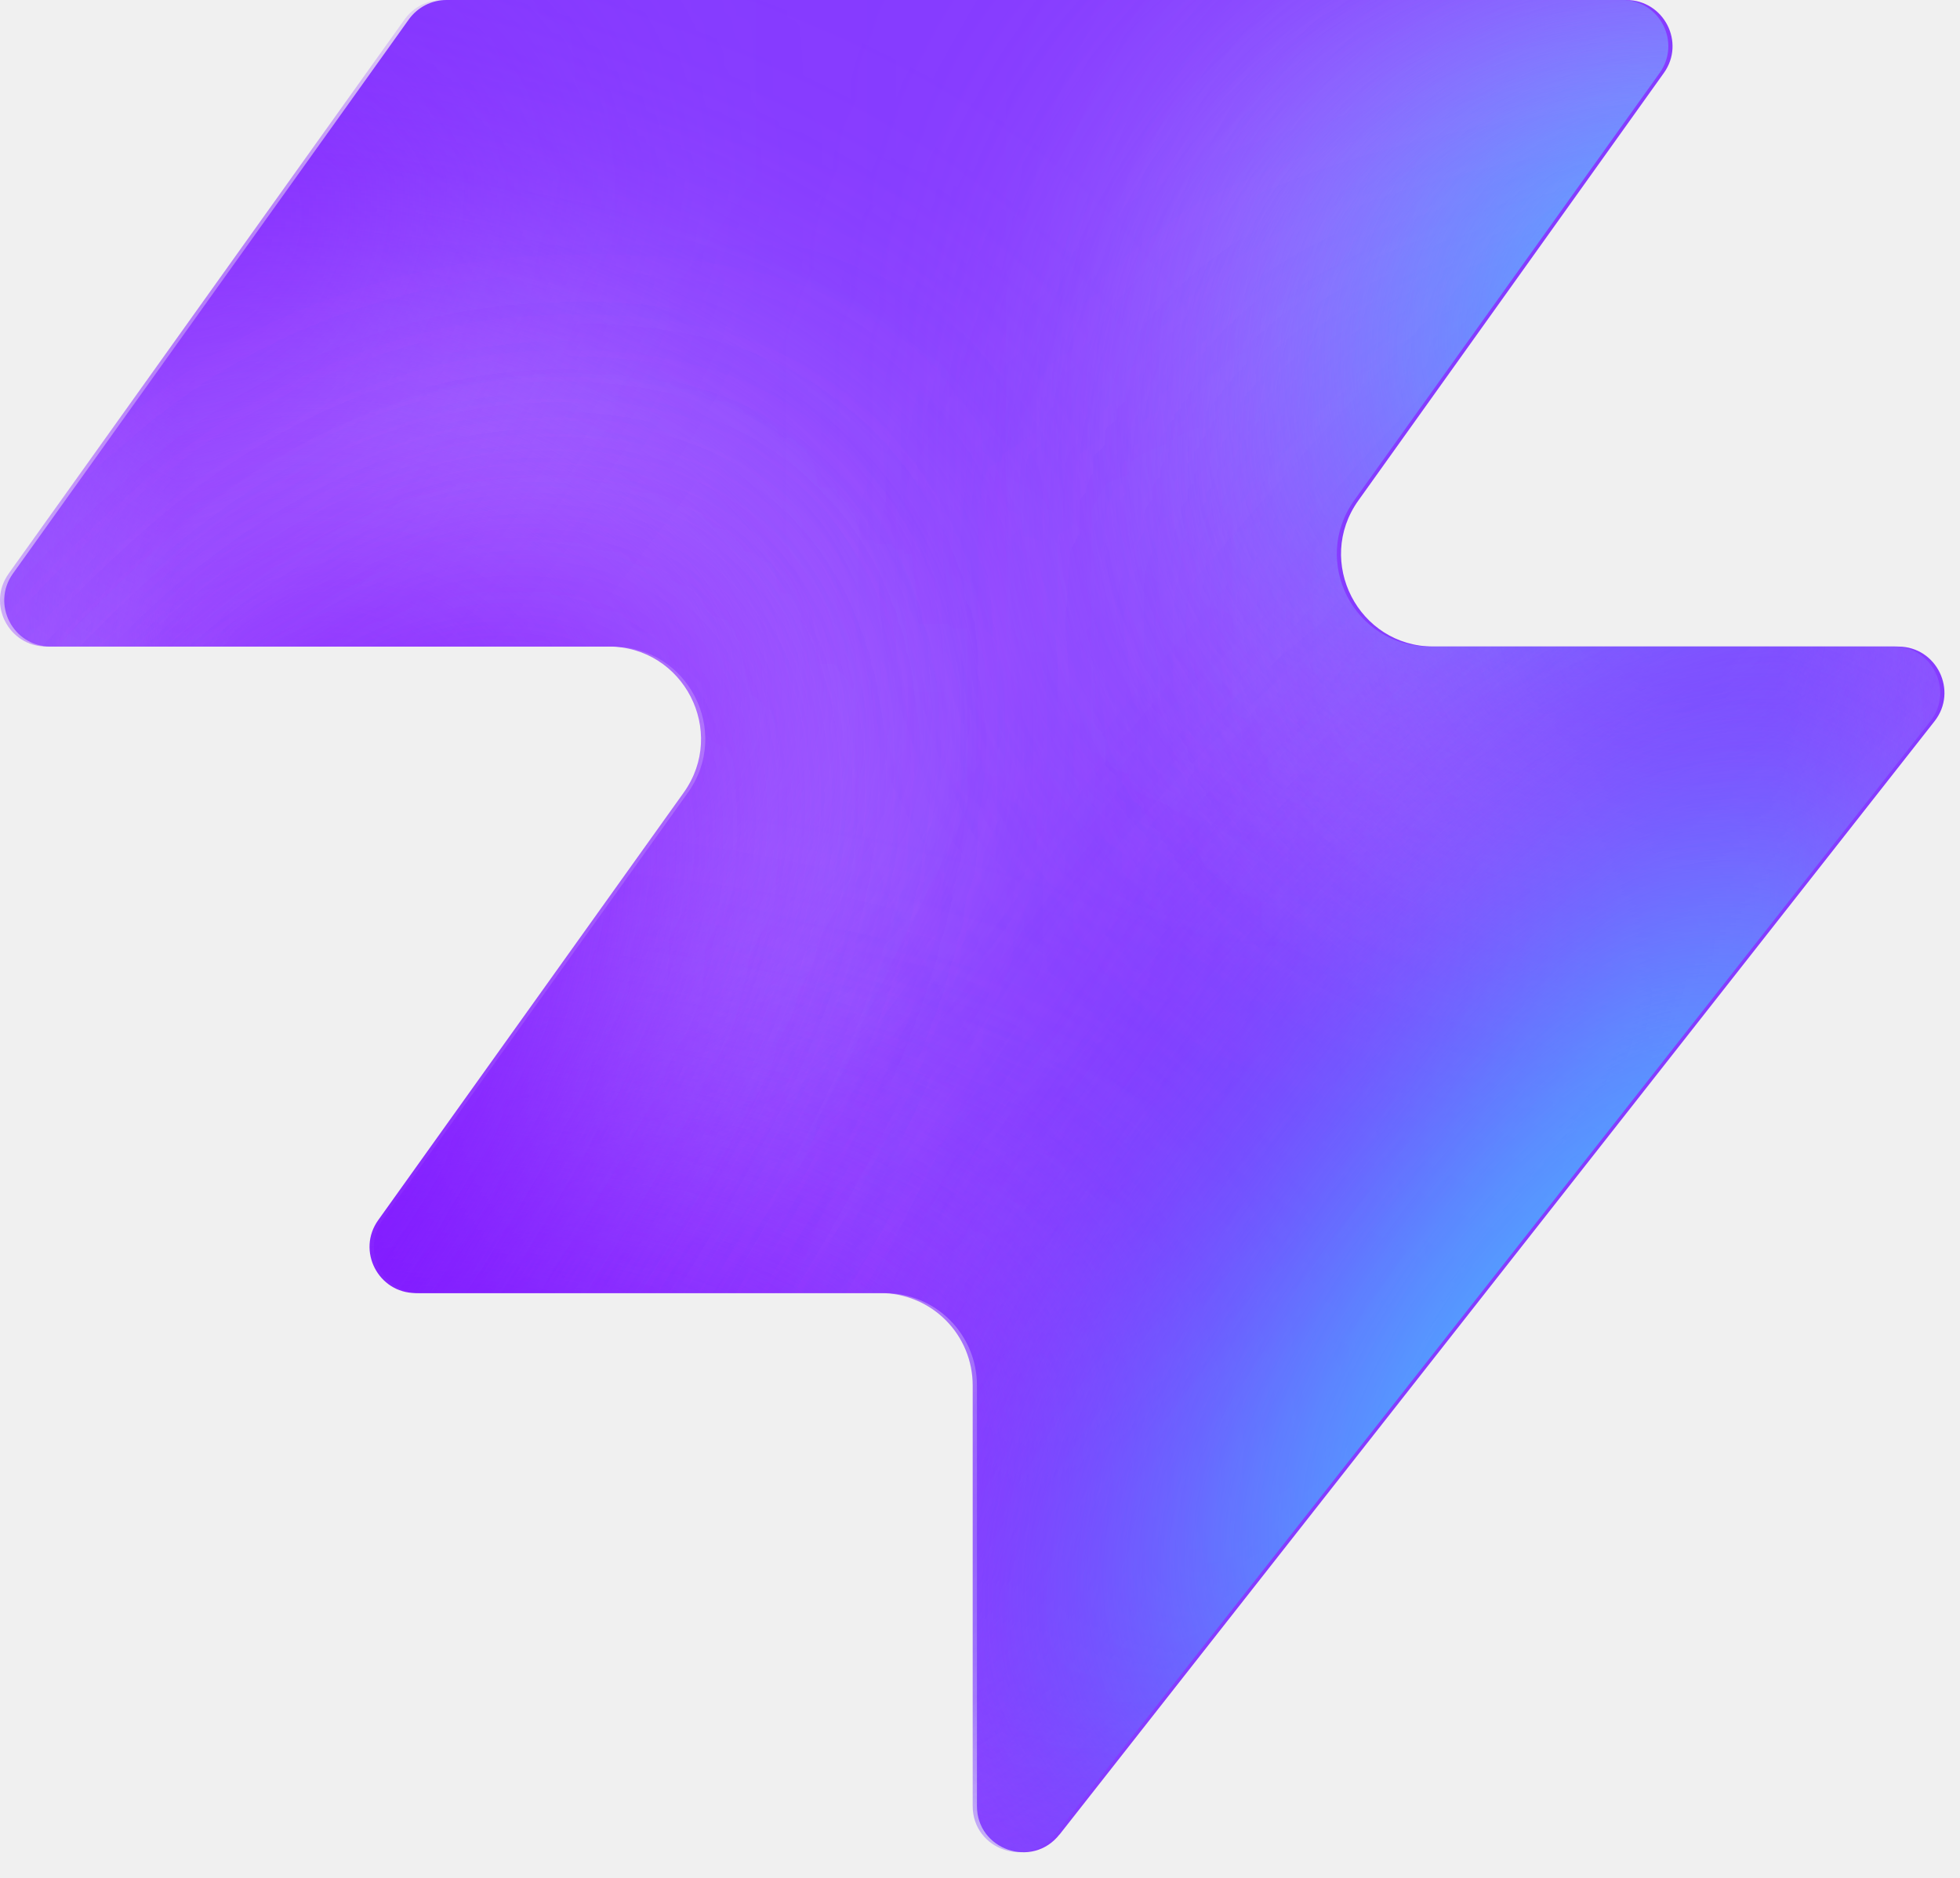
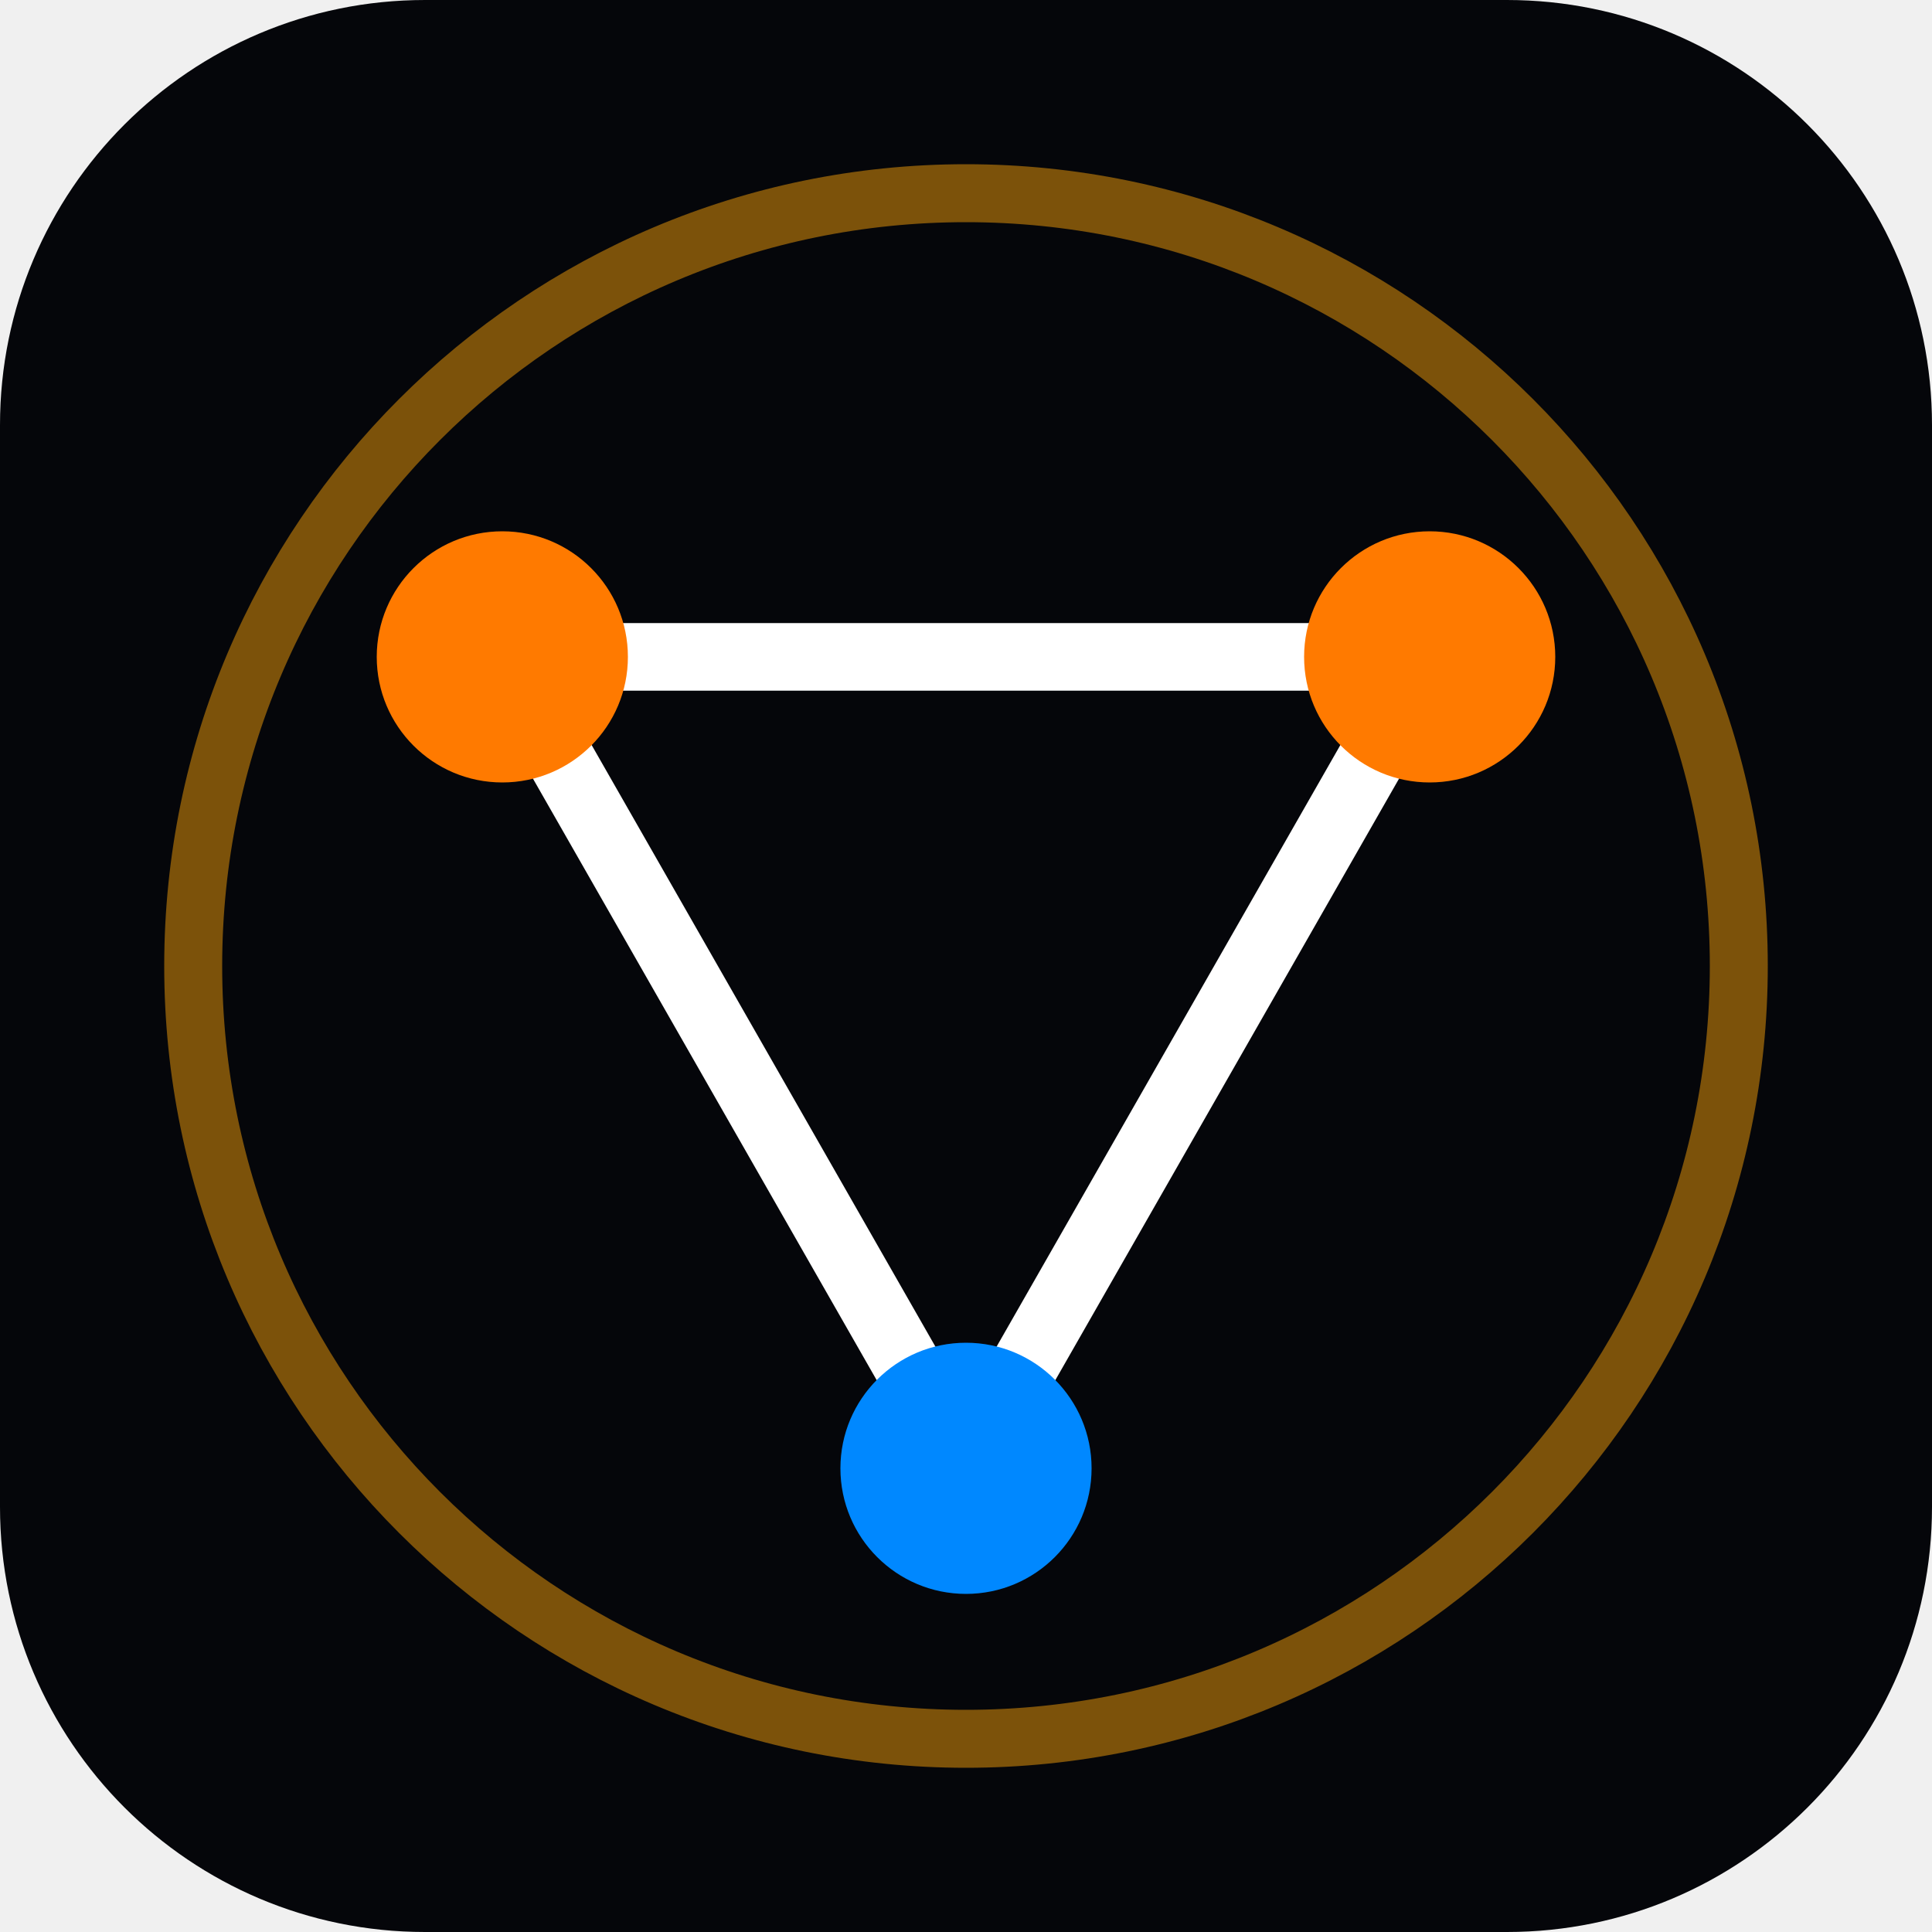
- <svg xmlns="http://www.w3.org/2000/svg" width="48" height="46" fill="none" viewBox="0 0 48 46">
-   <path fill="#863bff" d="M25.946 44.938c-.664.845-2.021.375-2.021-.698V33.937a2.26 2.26 0 0 0-2.262-2.262H10.287c-.92 0-1.456-1.04-.92-1.788l7.48-10.471c1.07-1.497 0-3.578-1.842-3.578H1.237c-.92 0-1.456-1.04-.92-1.788L10.013.474c.214-.297.556-.474.92-.474h28.894c.92 0 1.456 1.04.92 1.788l-7.48 10.471c-1.07 1.498 0 3.579 1.842 3.579h11.377c.943 0 1.473 1.088.89 1.83L25.947 44.94z" style="fill:#863bff;fill:color(display-p3 .525 .23 1);fill-opacity:1" />
-   <mask id="a" width="48" height="46" x="0" y="0" maskUnits="userSpaceOnUse" style="mask-type:alpha">
-     <path fill="#000" d="M25.842 44.938c-.664.844-2.021.375-2.021-.698V33.937a2.26 2.26 0 0 0-2.262-2.262H10.183c-.92 0-1.456-1.04-.92-1.788l7.48-10.471c1.07-1.498 0-3.579-1.842-3.579H1.133c-.92 0-1.456-1.04-.92-1.787L9.91.473c.214-.297.556-.474.92-.474h28.894c.92 0 1.456 1.04.92 1.788l-7.48 10.471c-1.07 1.498 0 3.578 1.842 3.578h11.377c.943 0 1.473 1.088.89 1.832L25.843 44.94z" style="fill:#000;fill-opacity:1" />
-   </mask>
-   <g mask="url(#a)">
-     <g filter="url(#b)">
-       <ellipse cx="5.508" cy="14.704" fill="#ede6ff" rx="5.508" ry="14.704" style="fill:#ede6ff;fill:color(display-p3 .927 .903 1);fill-opacity:1" transform="matrix(.00324 1 1 -.00324 -4.47 31.516)" />
-     </g>
-     <g filter="url(#c)">
-       <ellipse cx="10.399" cy="29.851" fill="#ede6ff" rx="10.399" ry="29.851" style="fill:#ede6ff;fill:color(display-p3 .927 .903 1);fill-opacity:1" transform="matrix(.00324 1 1 -.00324 -39.328 7.883)" />
-     </g>
-     <g filter="url(#d)">
-       <ellipse cx="5.508" cy="30.487" fill="#7e14ff" rx="5.508" ry="30.487" style="fill:#7e14ff;fill:color(display-p3 .492 .077 1);fill-opacity:1" transform="rotate(89.814 -25.913 -14.639)scale(1 -1)" />
-     </g>
-     <g filter="url(#e)">
-       <ellipse cx="5.508" cy="30.599" fill="#7e14ff" rx="5.508" ry="30.599" style="fill:#7e14ff;fill:color(display-p3 .492 .077 1);fill-opacity:1" transform="rotate(89.814 -32.644 -3.334)scale(1 -1)" />
-     </g>
-     <g filter="url(#f)">
-       <ellipse cx="5.508" cy="30.599" fill="#7e14ff" rx="5.508" ry="30.599" style="fill:#7e14ff;fill:color(display-p3 .492 .077 1);fill-opacity:1" transform="matrix(.00324 1 1 -.00324 -34.34 30.47)" />
-     </g>
-     <g filter="url(#g)">
-       <ellipse cx="14.072" cy="22.078" fill="#ede6ff" rx="14.072" ry="22.078" style="fill:#ede6ff;fill:color(display-p3 .927 .903 1);fill-opacity:1" transform="rotate(93.35 24.506 48.493)scale(-1 1)" />
-     </g>
-     <g filter="url(#h)">
-       <ellipse cx="3.47" cy="21.501" fill="#7e14ff" rx="3.47" ry="21.501" style="fill:#7e14ff;fill:color(display-p3 .492 .077 1);fill-opacity:1" transform="rotate(89.009 28.708 47.59)scale(-1 1)" />
-     </g>
-     <g filter="url(#i)">
-       <ellipse cx="3.47" cy="21.501" fill="#7e14ff" rx="3.47" ry="21.501" style="fill:#7e14ff;fill:color(display-p3 .492 .077 1);fill-opacity:1" transform="rotate(89.009 28.708 47.59)scale(-1 1)" />
-     </g>
-     <g filter="url(#j)">
-       <ellipse cx=".387" cy="8.972" fill="#7e14ff" rx="4.407" ry="29.108" style="fill:#7e14ff;fill:color(display-p3 .492 .077 1);fill-opacity:1" transform="rotate(39.51 .387 8.972)" />
-     </g>
-     <g filter="url(#k)">
-       <ellipse cx="47.523" cy="-6.092" fill="#7e14ff" rx="4.407" ry="29.108" style="fill:#7e14ff;fill:color(display-p3 .492 .077 1);fill-opacity:1" transform="rotate(37.892 47.523 -6.092)" />
-     </g>
-     <g filter="url(#l)">
-       <ellipse cx="41.412" cy="6.333" fill="#47bfff" rx="5.971" ry="9.665" style="fill:#47bfff;fill:color(display-p3 .28 .748 1);fill-opacity:1" transform="rotate(37.892 41.412 6.333)" />
-     </g>
-     <g filter="url(#m)">
-       <ellipse cx="-1.879" cy="38.332" fill="#7e14ff" rx="4.407" ry="29.108" style="fill:#7e14ff;fill:color(display-p3 .492 .077 1);fill-opacity:1" transform="rotate(37.892 -1.88 38.332)" />
-     </g>
-     <g filter="url(#n)">
-       <ellipse cx="-1.879" cy="38.332" fill="#7e14ff" rx="4.407" ry="29.108" style="fill:#7e14ff;fill:color(display-p3 .492 .077 1);fill-opacity:1" transform="rotate(37.892 -1.88 38.332)" />
-     </g>
-     <g filter="url(#o)">
-       <ellipse cx="35.651" cy="29.907" fill="#7e14ff" rx="4.407" ry="29.108" style="fill:#7e14ff;fill:color(display-p3 .492 .077 1);fill-opacity:1" transform="rotate(37.892 35.651 29.907)" />
-     </g>
-     <g filter="url(#p)">
-       <ellipse cx="38.418" cy="32.4" fill="#47bfff" rx="5.971" ry="15.297" style="fill:#47bfff;fill:color(display-p3 .28 .748 1);fill-opacity:1" transform="rotate(37.892 38.418 32.4)" />
-     </g>
-   </g>
-   <defs>
-     <filter id="b" width="60.045" height="41.654" x="-19.77" y="16.149" color-interpolation-filters="sRGB" filterUnits="userSpaceOnUse">
-       <feFlood flood-opacity="0" result="BackgroundImageFix" />
-       <feBlend in="SourceGraphic" in2="BackgroundImageFix" result="shape" />
-       <feGaussianBlur result="effect1_foregroundBlur_2002_17158" stdDeviation="7.659" />
-     </filter>
-     <filter id="c" width="90.34" height="51.437" x="-54.613" y="-7.533" color-interpolation-filters="sRGB" filterUnits="userSpaceOnUse">
-       <feFlood flood-opacity="0" result="BackgroundImageFix" />
-       <feBlend in="SourceGraphic" in2="BackgroundImageFix" result="shape" />
-       <feGaussianBlur result="effect1_foregroundBlur_2002_17158" stdDeviation="7.659" />
-     </filter>
-     <filter id="d" width="79.355" height="29.4" x="-49.64" y="2.03" color-interpolation-filters="sRGB" filterUnits="userSpaceOnUse">
-       <feFlood flood-opacity="0" result="BackgroundImageFix" />
-       <feBlend in="SourceGraphic" in2="BackgroundImageFix" result="shape" />
-       <feGaussianBlur result="effect1_foregroundBlur_2002_17158" stdDeviation="4.596" />
-     </filter>
-     <filter id="e" width="79.579" height="29.4" x="-45.045" y="20.029" color-interpolation-filters="sRGB" filterUnits="userSpaceOnUse">
-       <feFlood flood-opacity="0" result="BackgroundImageFix" />
-       <feBlend in="SourceGraphic" in2="BackgroundImageFix" result="shape" />
-       <feGaussianBlur result="effect1_foregroundBlur_2002_17158" stdDeviation="4.596" />
-     </filter>
-     <filter id="f" width="79.579" height="29.4" x="-43.513" y="21.178" color-interpolation-filters="sRGB" filterUnits="userSpaceOnUse">
-       <feFlood flood-opacity="0" result="BackgroundImageFix" />
-       <feBlend in="SourceGraphic" in2="BackgroundImageFix" result="shape" />
-       <feGaussianBlur result="effect1_foregroundBlur_2002_17158" stdDeviation="4.596" />
-     </filter>
-     <filter id="g" width="74.749" height="58.852" x="15.756" y="-17.901" color-interpolation-filters="sRGB" filterUnits="userSpaceOnUse">
-       <feFlood flood-opacity="0" result="BackgroundImageFix" />
-       <feBlend in="SourceGraphic" in2="BackgroundImageFix" result="shape" />
-       <feGaussianBlur result="effect1_foregroundBlur_2002_17158" stdDeviation="7.659" />
-     </filter>
-     <filter id="h" width="61.377" height="25.362" x="23.548" y="2.284" color-interpolation-filters="sRGB" filterUnits="userSpaceOnUse">
-       <feFlood flood-opacity="0" result="BackgroundImageFix" />
-       <feBlend in="SourceGraphic" in2="BackgroundImageFix" result="shape" />
-       <feGaussianBlur result="effect1_foregroundBlur_2002_17158" stdDeviation="4.596" />
-     </filter>
-     <filter id="i" width="61.377" height="25.362" x="23.548" y="2.284" color-interpolation-filters="sRGB" filterUnits="userSpaceOnUse">
-       <feFlood flood-opacity="0" result="BackgroundImageFix" />
-       <feBlend in="SourceGraphic" in2="BackgroundImageFix" result="shape" />
-       <feGaussianBlur result="effect1_foregroundBlur_2002_17158" stdDeviation="4.596" />
-     </filter>
-     <filter id="j" width="56.045" height="63.649" x="-27.636" y="-22.853" color-interpolation-filters="sRGB" filterUnits="userSpaceOnUse">
-       <feFlood flood-opacity="0" result="BackgroundImageFix" />
-       <feBlend in="SourceGraphic" in2="BackgroundImageFix" result="shape" />
-       <feGaussianBlur result="effect1_foregroundBlur_2002_17158" stdDeviation="4.596" />
-     </filter>
-     <filter id="k" width="54.814" height="64.646" x="20.116" y="-38.415" color-interpolation-filters="sRGB" filterUnits="userSpaceOnUse">
-       <feFlood flood-opacity="0" result="BackgroundImageFix" />
-       <feBlend in="SourceGraphic" in2="BackgroundImageFix" result="shape" />
-       <feGaussianBlur result="effect1_foregroundBlur_2002_17158" stdDeviation="4.596" />
-     </filter>
-     <filter id="l" width="33.541" height="35.313" x="24.641" y="-11.323" color-interpolation-filters="sRGB" filterUnits="userSpaceOnUse">
-       <feFlood flood-opacity="0" result="BackgroundImageFix" />
-       <feBlend in="SourceGraphic" in2="BackgroundImageFix" result="shape" />
-       <feGaussianBlur result="effect1_foregroundBlur_2002_17158" stdDeviation="4.596" />
-     </filter>
-     <filter id="m" width="54.814" height="64.646" x="-29.286" y="6.009" color-interpolation-filters="sRGB" filterUnits="userSpaceOnUse">
-       <feFlood flood-opacity="0" result="BackgroundImageFix" />
-       <feBlend in="SourceGraphic" in2="BackgroundImageFix" result="shape" />
-       <feGaussianBlur result="effect1_foregroundBlur_2002_17158" stdDeviation="4.596" />
-     </filter>
-     <filter id="n" width="54.814" height="64.646" x="-29.286" y="6.009" color-interpolation-filters="sRGB" filterUnits="userSpaceOnUse">
-       <feFlood flood-opacity="0" result="BackgroundImageFix" />
-       <feBlend in="SourceGraphic" in2="BackgroundImageFix" result="shape" />
-       <feGaussianBlur result="effect1_foregroundBlur_2002_17158" stdDeviation="4.596" />
-     </filter>
-     <filter id="o" width="54.814" height="64.646" x="8.244" y="-2.416" color-interpolation-filters="sRGB" filterUnits="userSpaceOnUse">
-       <feFlood flood-opacity="0" result="BackgroundImageFix" />
-       <feBlend in="SourceGraphic" in2="BackgroundImageFix" result="shape" />
-       <feGaussianBlur result="effect1_foregroundBlur_2002_17158" stdDeviation="4.596" />
-     </filter>
-     <filter id="p" width="39.409" height="43.623" x="18.713" y="10.588" color-interpolation-filters="sRGB" filterUnits="userSpaceOnUse">
-       <feFlood flood-opacity="0" result="BackgroundImageFix" />
-       <feBlend in="SourceGraphic" in2="BackgroundImageFix" result="shape" />
-       <feGaussianBlur result="effect1_foregroundBlur_2002_17158" stdDeviation="4.596" />
-     </filter>
-   </defs>
+ <svg xmlns="http://www.w3.org/2000/svg" viewBox="0 0 100 100" width="100%" height="100%">
+   <rect width="100" height="100" rx="22" fill="#05060a" />
+   <circle cx="50" cy="50" r="40" stroke="rgba(245,158,11,0.5)" stroke-width="3" fill="none" />
+   <polygon points="26,34 74,34 50,76" stroke="#ffffff" stroke-width="3.5" fill="none" stroke-linejoin="round" />
+   <circle cx="26" cy="34" r="6.5" fill="#ff7a00" />
+   <circle cx="74" cy="34" r="6.5" fill="#ff7a00" />
+   <circle cx="50" cy="76" r="6.5" fill="#0088ff" />
</svg>
